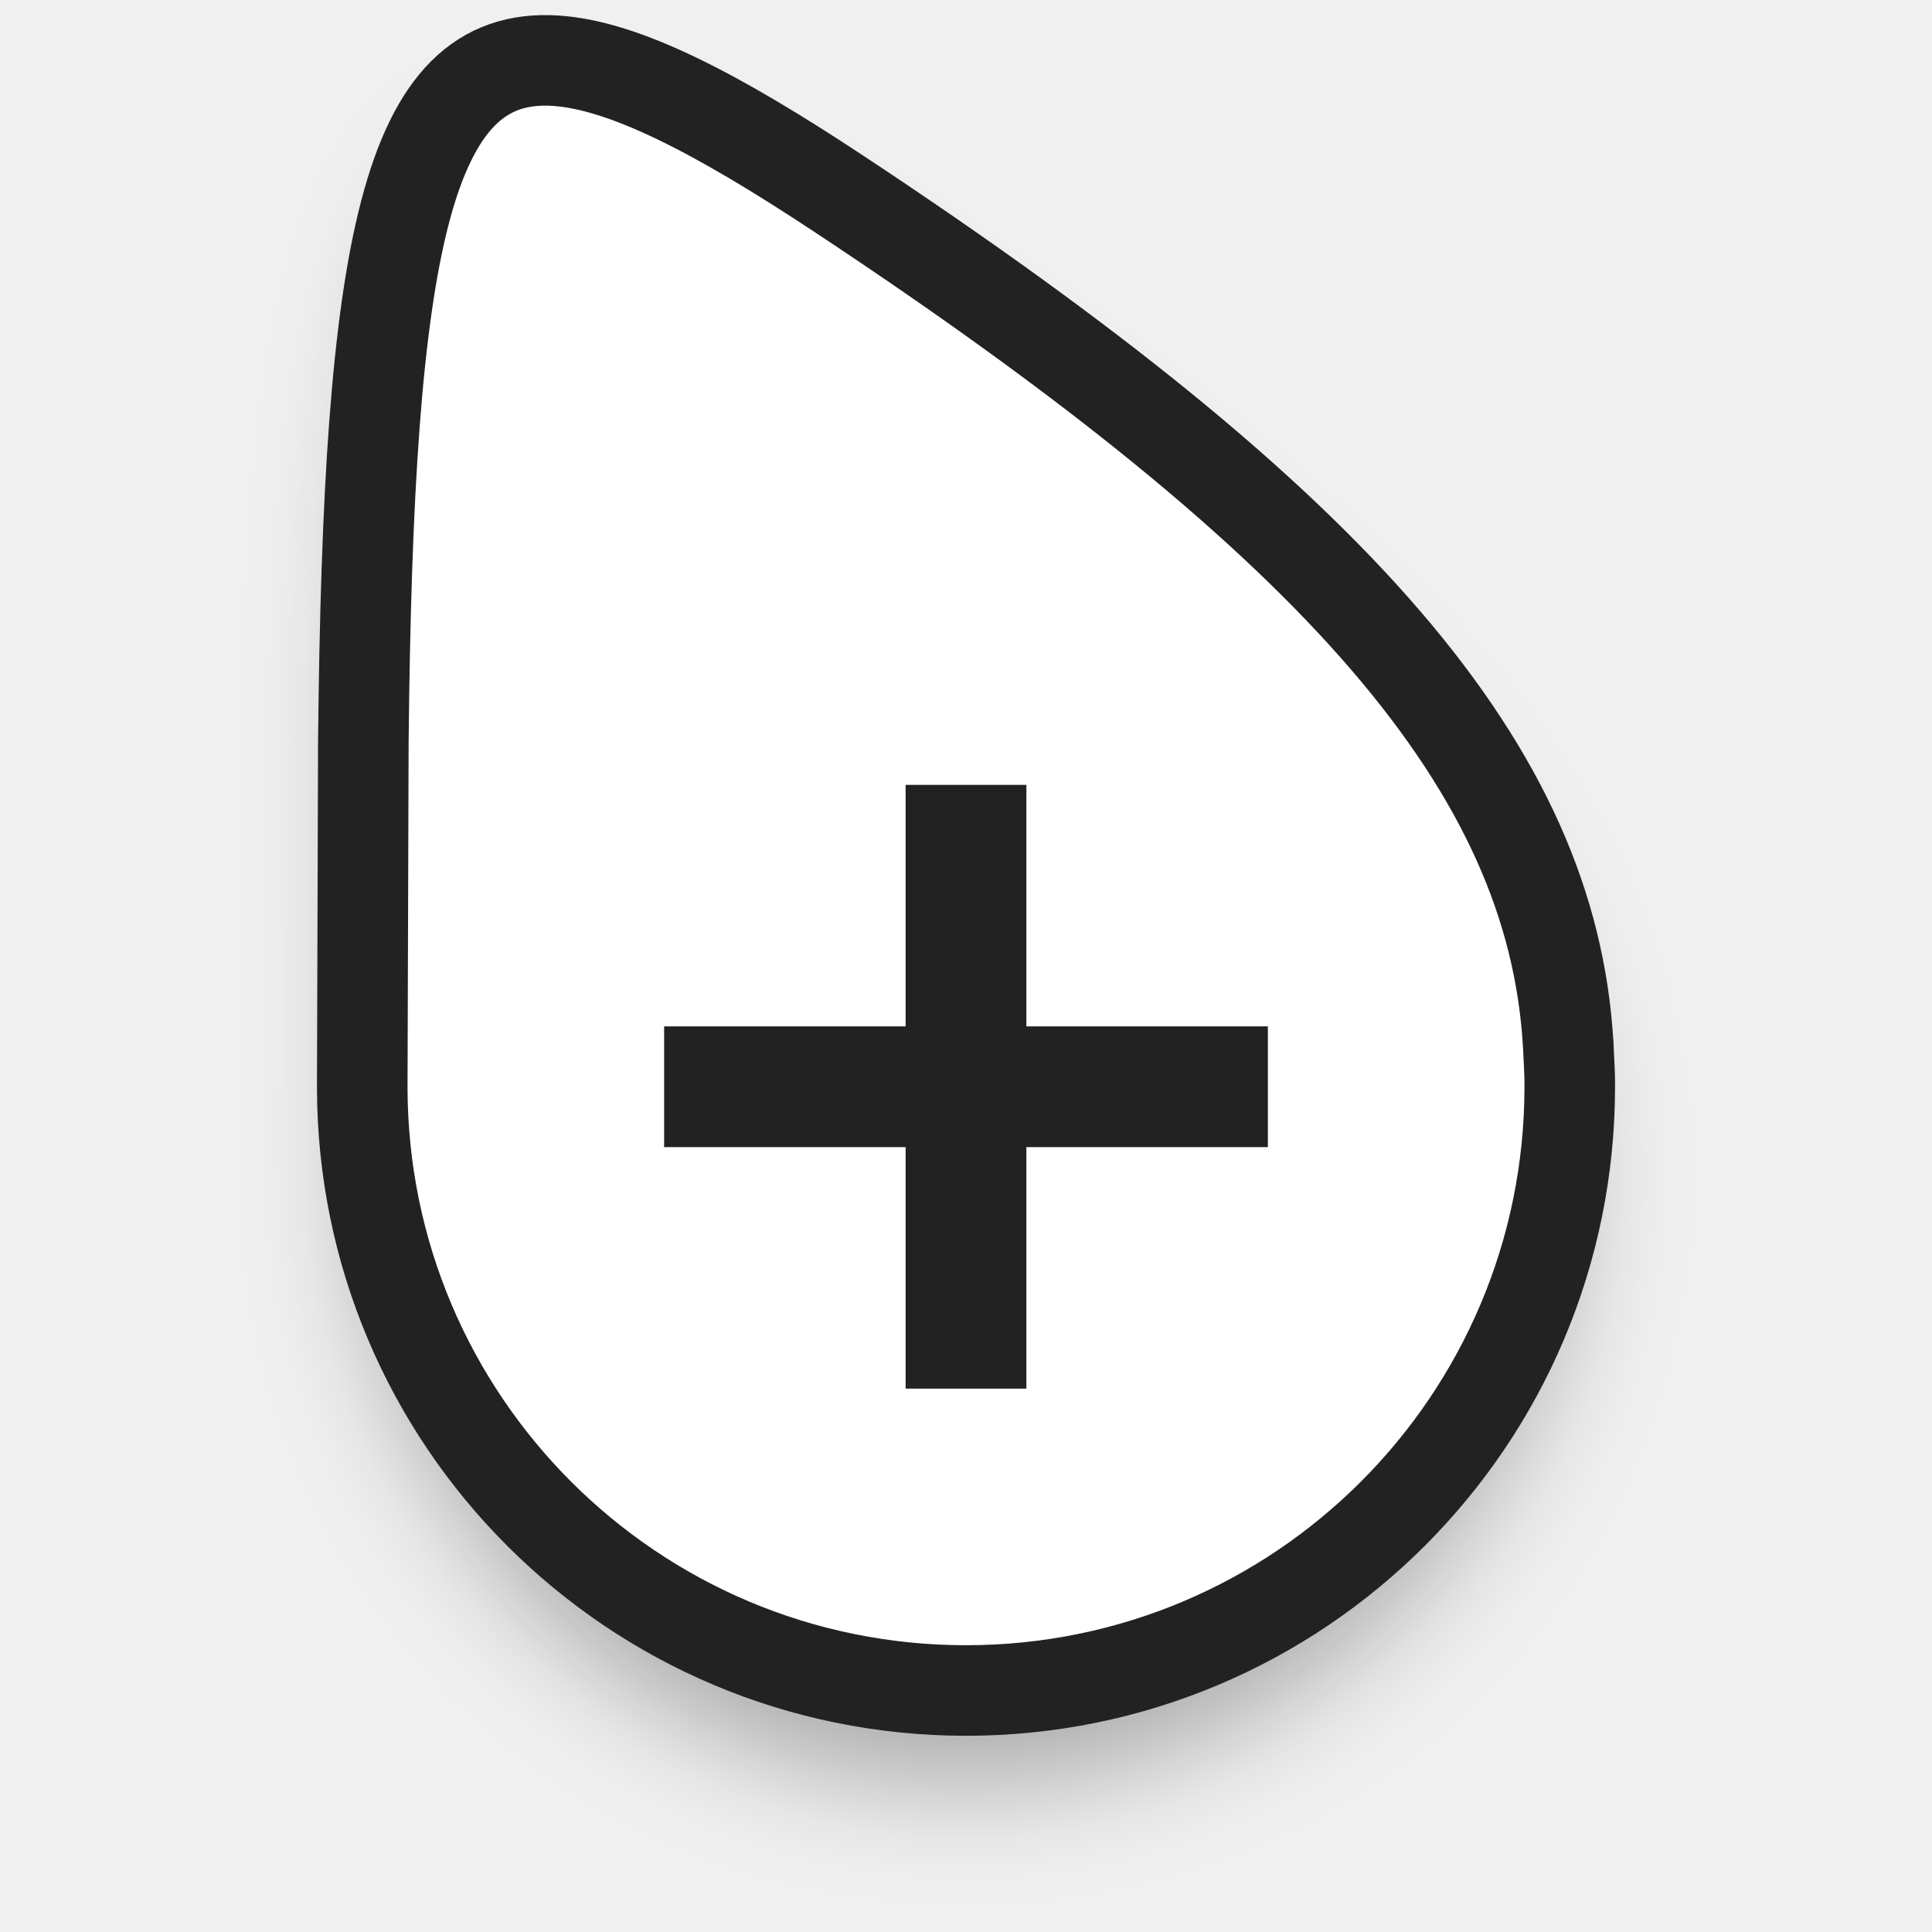
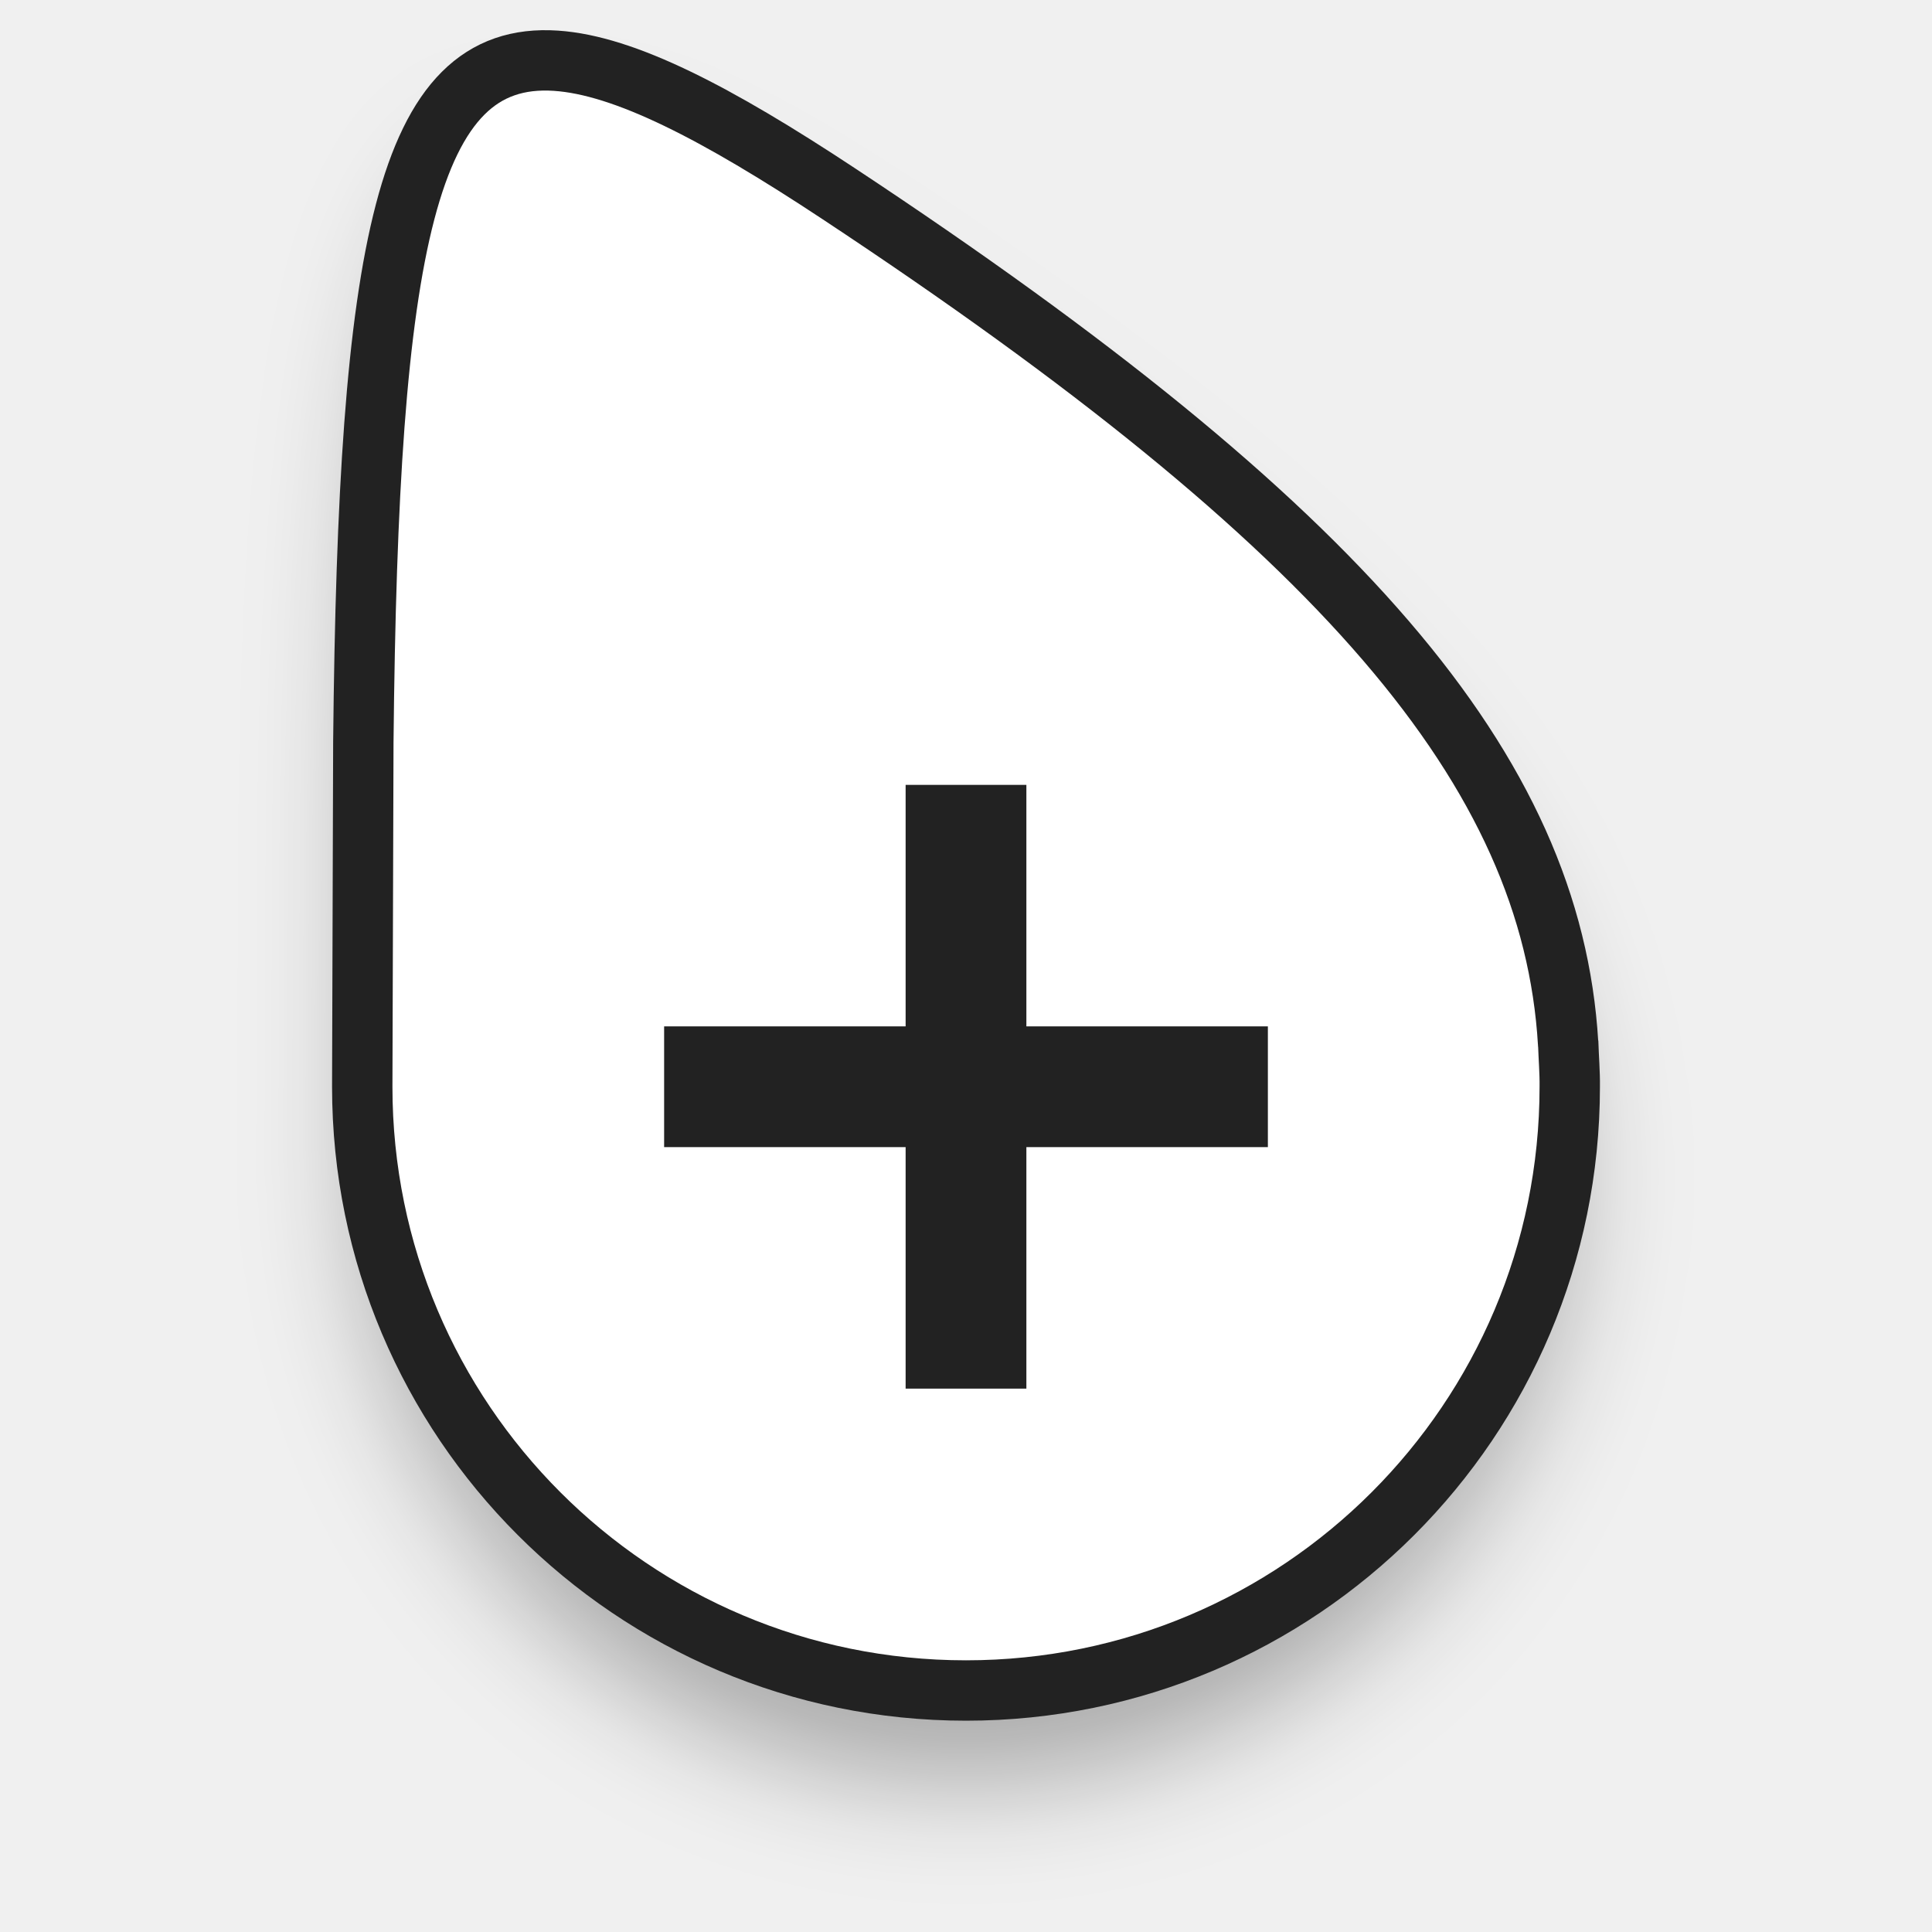
<svg xmlns="http://www.w3.org/2000/svg" viewBox="0 0 32 32" version="1.1" id="svg15">
  <defs id="defs5">
    <filter id="a" width="1.226" height="1.167" x="-.11" y="-.08" color-interpolation-filters="sRGB">
      <feGaussianBlur stdDeviation=".94" id="feGaussianBlur2" />
    </filter>
  </defs>
  <path d="M9.209 2.506C6.718 2.337 6.1 5.585 6.018 13.791L6 19.5c0 5.523 4.477 10 10 10s10-4.477 10-10c.003-.235-.018-.487-.025-.707l-.002-.012c-.271-4.529-3.753-8.568-12.08-14.072-2.032-1.343-3.551-2.127-4.684-2.203z" opacity="0.3" fill="#000000" filter="url(#a)" id="path7" />
-   <path d="M9.209 1.006C6.718.838 6.1 4.085 6.018 12.291L6 18c0 5.523 4.477 10 10 10s10-4.477 10-10c.003-.235-.018-.487-.025-.707l-.002-.012c-.271-4.529-3.753-8.568-12.08-14.072-2.032-1.343-3.551-2.127-4.684-2.203z" opacity="1" id="path9" style="fill:#FFFFFF;fill-opacity:1;stroke:#222222;stroke-opacity:1;stroke-width:1.5" />
+   <path d="M9.209 1.006C6.718.838 6.1 4.085 6.018 12.291L6 18c0 5.523 4.477 10 10 10s10-4.477 10-10c.003-.235-.018-.487-.025-.707l-.002-.012c-.271-4.529-3.753-8.568-12.08-14.072-2.032-1.343-3.551-2.127-4.684-2.203z" opacity="1" id="path9" style="fill:#FFFFFF;fill-opacity:1;stroke:#222222;stroke-opacity:1;stroke-width:1" />
  <path fill="#222222" d="M15 13h2v10h-2z" id="path11" />
  <path fill="#222222" d="M21 17v2H11v-2z" id="path13" />
</svg>
